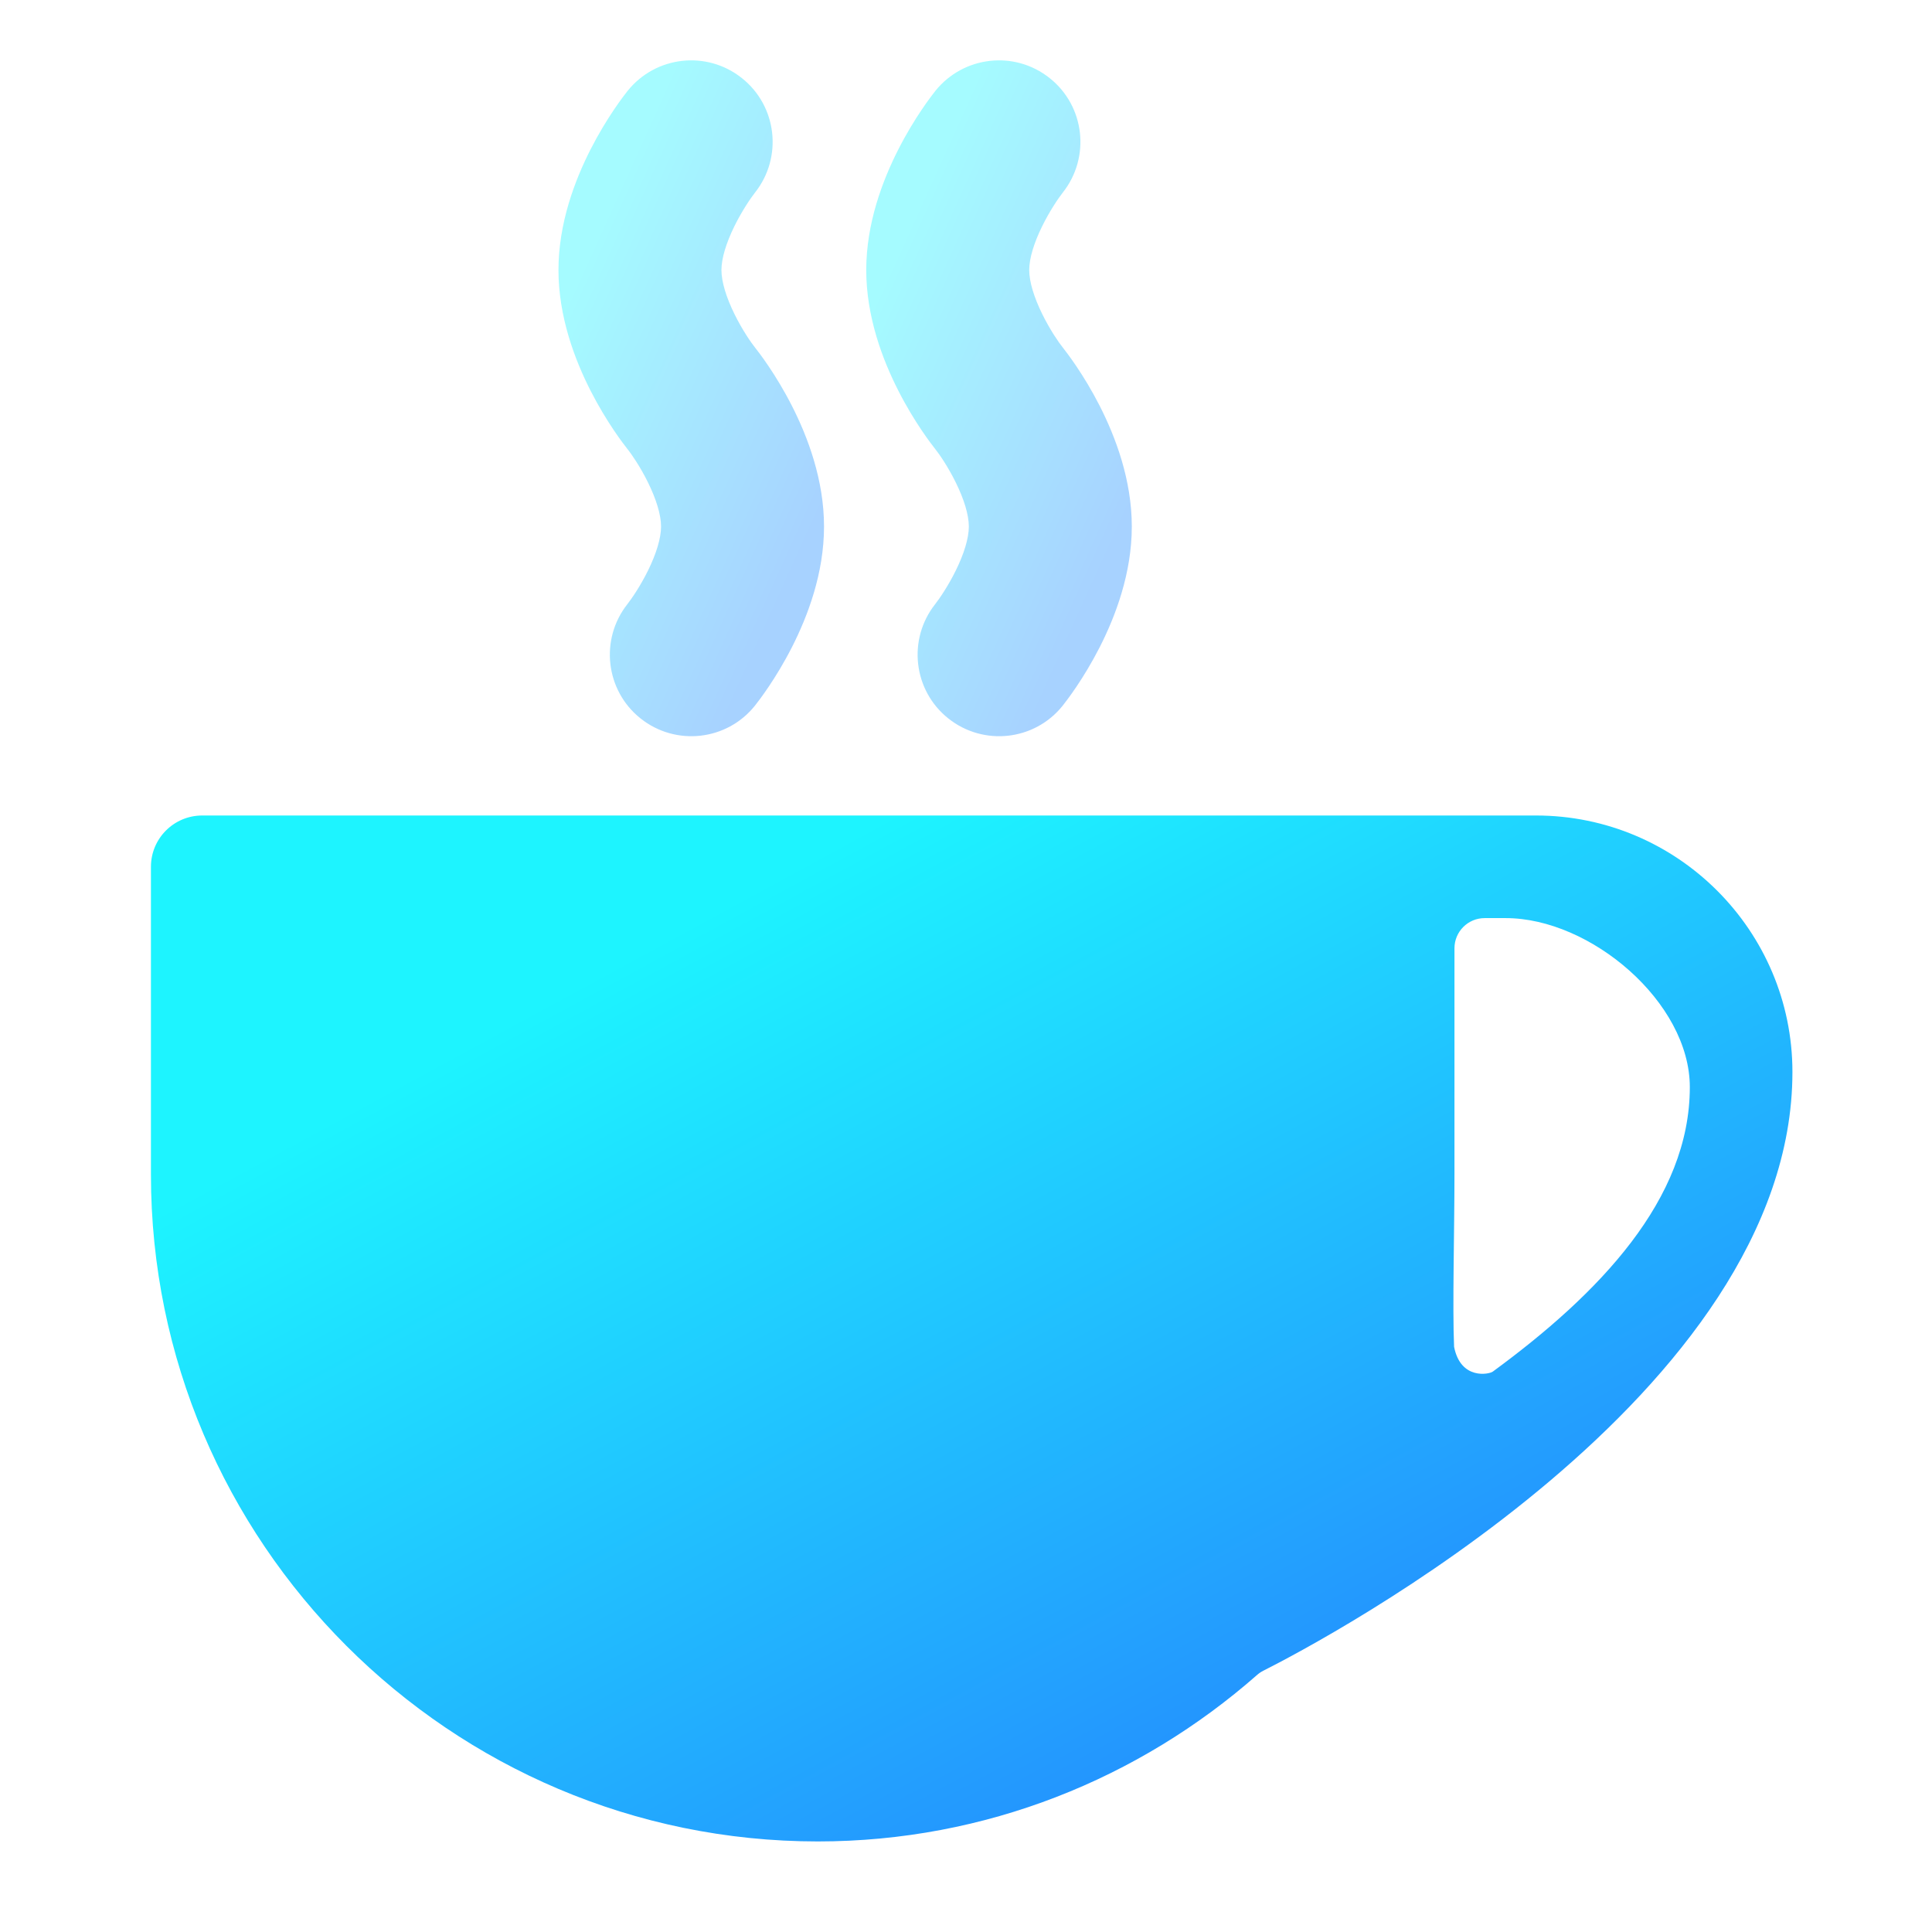
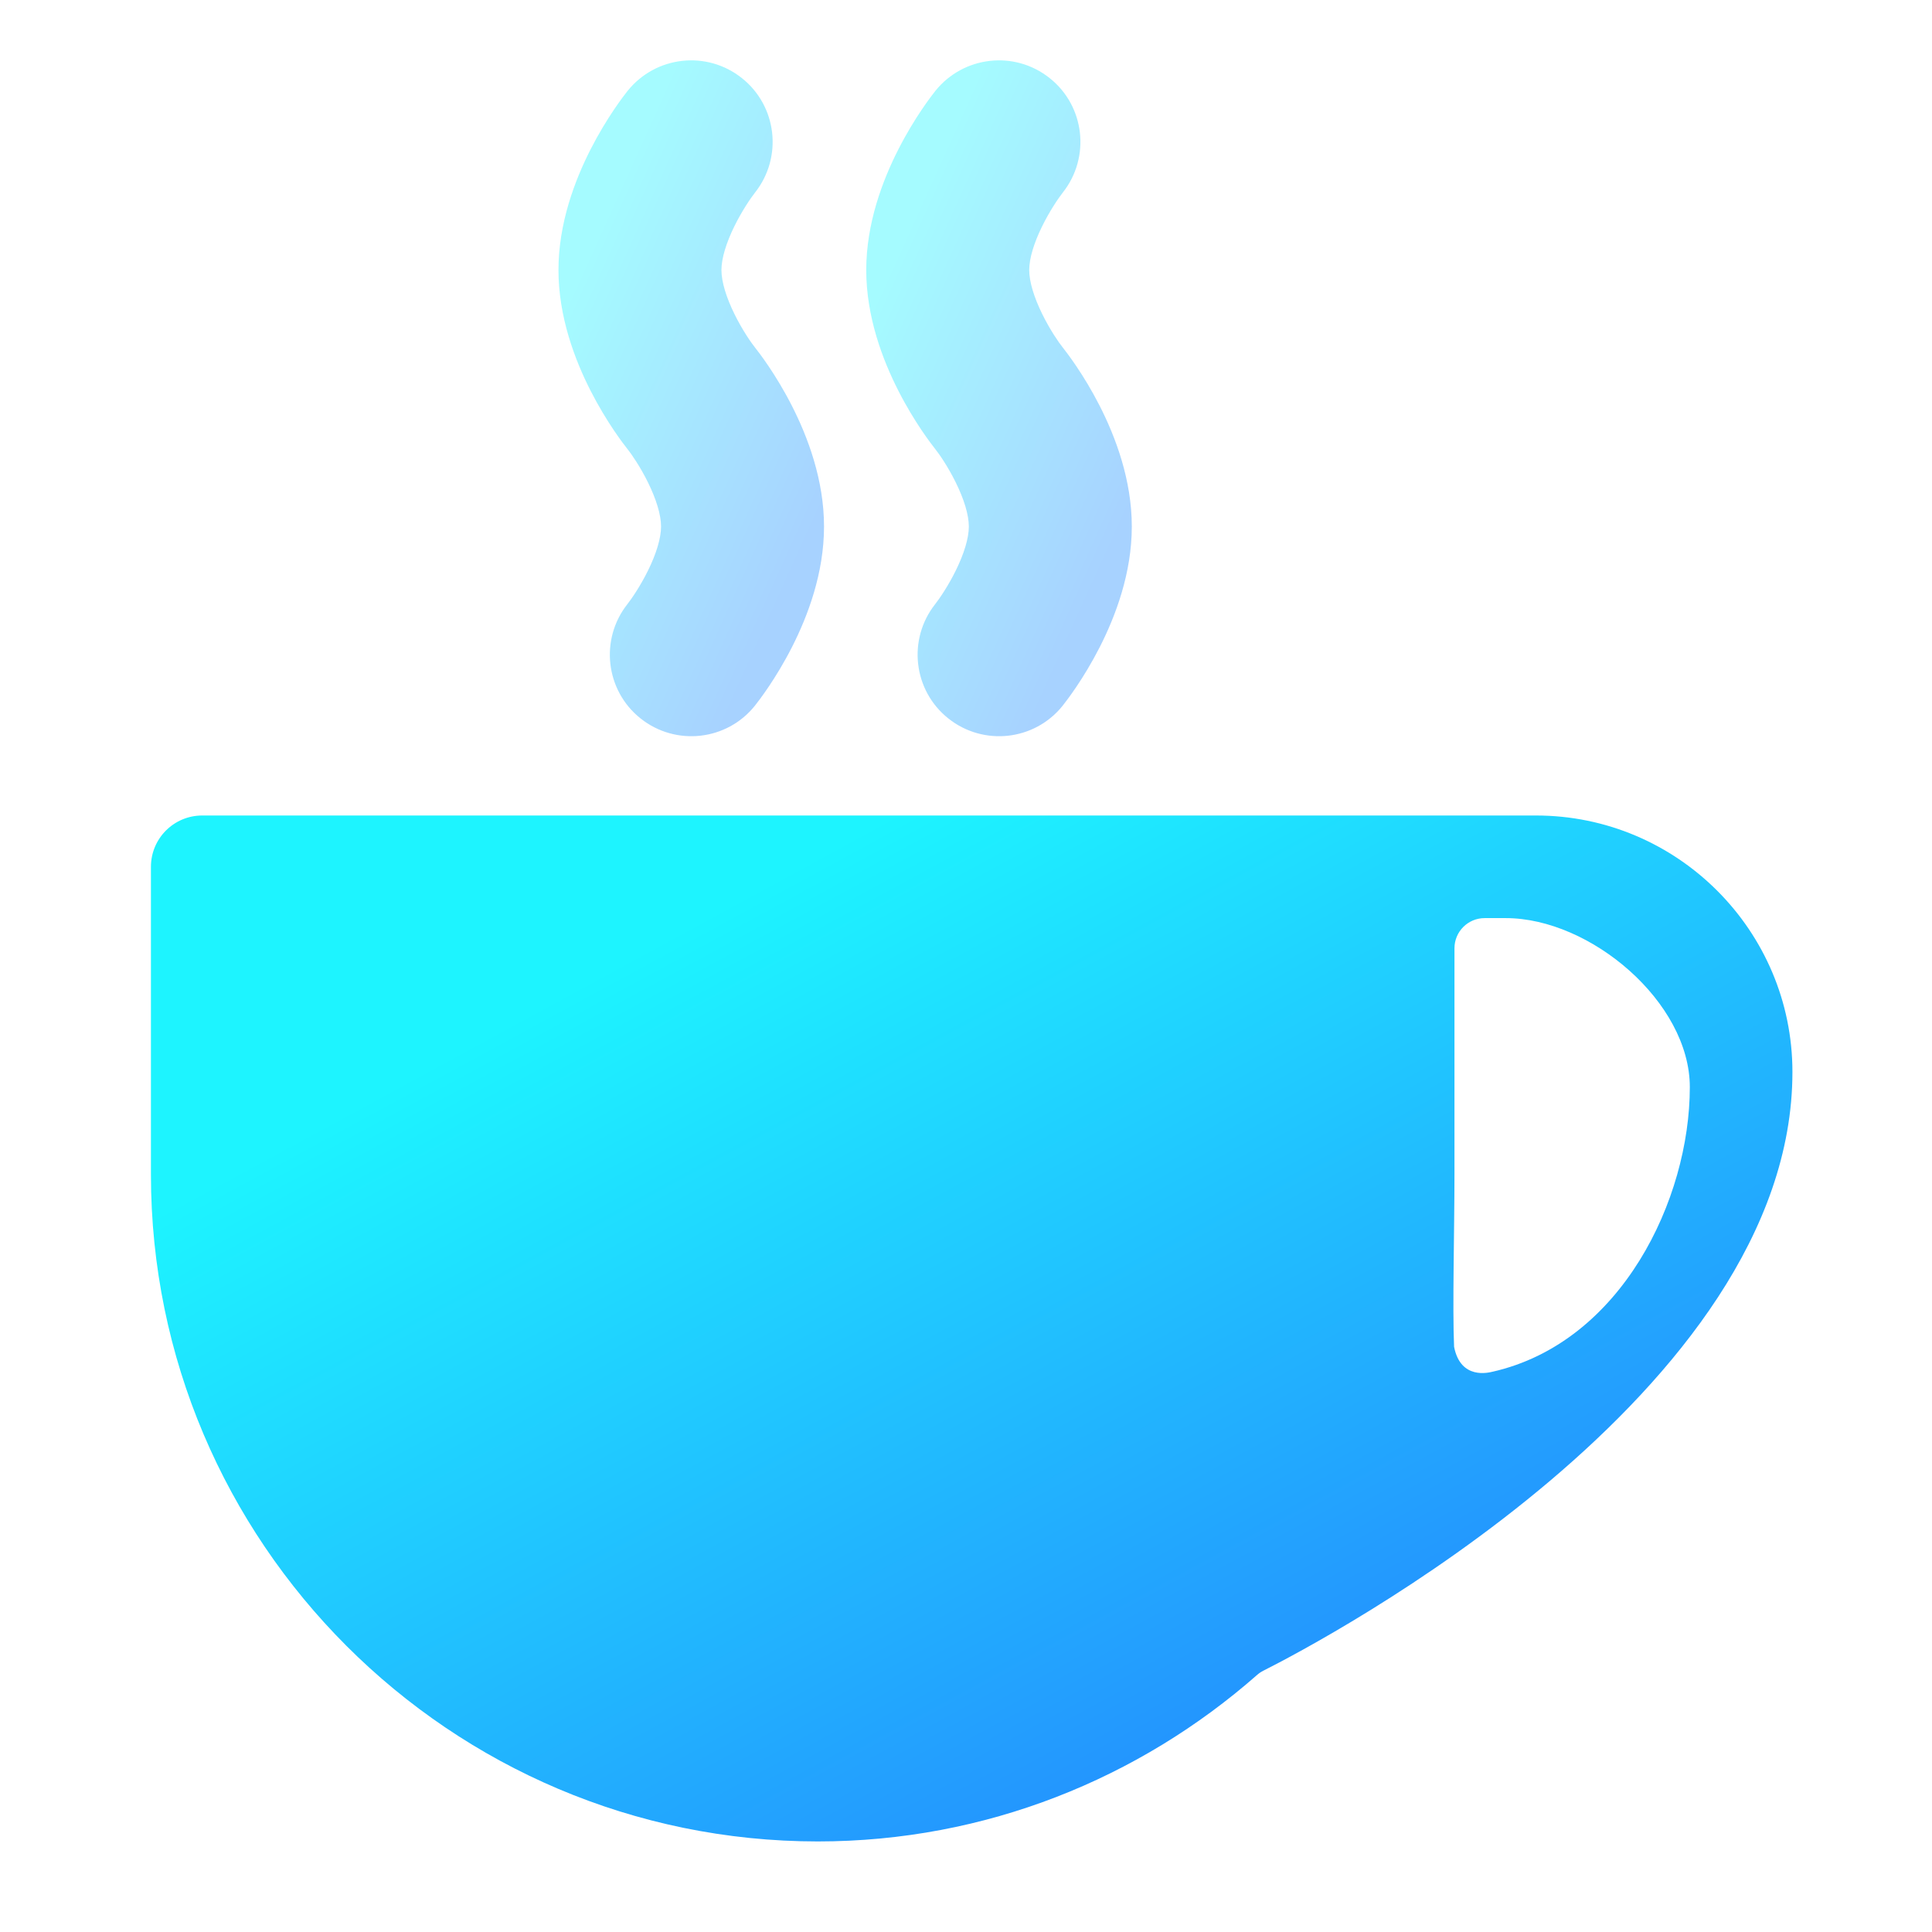
<svg xmlns="http://www.w3.org/2000/svg" width="128" height="128" viewBox="0 0 128 128" fill="none" version="1.1" id="svg8">
-   <path d="M 101.76,54.029 H 13.399 C 11.52,54.029 10,55.549 10,57.428 V 77.819 C 10,102.18 29.82,122 54.181,122 c 11.147,0 21.312,-4.185 29.093,-11.021 0.133,-0.117 0.263,-0.208 0.421,-0.288 3.913,-1.974 35.058,-18.355 35.058,-39.669 0,-9.369 -7.624,-16.993 -16.993,-16.993 z M 98.893,90.878 C 98.659,91.049 96.773,91.442 96.337,89.23 96.223,86.594 96.362,81.579 96.362,77.819 V 62.827 c 0,-1.105 0.895,-2 2,-2 H 99.76 c 5.622,0 12.195,5.574 12.195,11.196 0,7.448 -6.012,13.691 -13.062,18.856 z" fill="url(#paint0_linear_343_471)" id="path1" />
+   <path d="M 101.76,54.029 H 13.399 C 11.52,54.029 10,55.549 10,57.428 V 77.819 C 10,102.18 29.82,122 54.181,122 c 11.147,0 21.312,-4.185 29.093,-11.021 0.133,-0.117 0.263,-0.208 0.421,-0.288 3.913,-1.974 35.058,-18.355 35.058,-39.669 0,-9.369 -7.624,-16.993 -16.993,-16.993 z M 98.893,90.878 C 98.645,90.935 96.773,91.442 96.337,89.23 96.223,86.594 96.362,81.579 96.362,77.819 V 62.827 c 0,-1.105 0.895,-2 2,-2 H 99.76 c 5.622,0 12.195,5.574 12.195,11.196 0,7.448 -4.541,16.917 -13.062,18.856 z" fill="url(#paint0_linear_343_471)" id="path1" />
  <g opacity="0.4" id="g3">
    <path d="M50.019 46.748L50.013 46.756C48.154 49.075 44.773 49.452 42.443 47.602C40.108 45.748 39.729 42.359 41.564 40.029C41.851 39.665 42.44 38.806 42.948 37.769C43.472 36.698 43.797 35.665 43.797 34.884C43.797 34.094 43.464 33.045 42.934 31.968C42.42 30.923 41.834 30.078 41.583 29.764L41.575 29.755C41.319 29.433 40.197 27.984 39.131 25.894C38.076 23.825 37 20.977 37 17.892C37 14.806 38.076 11.959 39.131 9.89C40.197 7.8 41.319 6.351 41.575 6.028L41.583 6.019C43.436 3.712 46.812 3.314 49.151 5.174C51.486 7.028 51.865 10.417 50.03 12.747C49.743 13.111 49.154 13.97 48.646 15.007C48.122 16.078 47.797 17.111 47.797 17.892C47.797 18.683 48.13 19.731 48.66 20.808C49.174 21.853 49.76 22.698 50.012 23.012L50.019 23.021C50.275 23.343 51.398 24.792 52.463 26.882C53.518 28.951 54.594 31.799 54.594 34.884C54.594 37.97 53.518 40.817 52.463 42.886C51.398 44.976 50.275 46.425 50.019 46.748Z" fill="url(#paint1_linear_343_471)" id="path2" />
    <path d="M70.409 46.748L70.403 46.756C68.544 49.075 65.163 49.452 62.833 47.602C60.498 45.748 60.119 42.359 61.955 40.029C62.242 39.665 62.831 38.806 63.338 37.769C63.863 36.698 64.188 35.665 64.188 34.884C64.188 34.094 63.855 33.045 63.324 31.968C62.81 30.923 62.225 30.078 61.973 29.765L61.966 29.755C61.71 29.433 60.587 27.984 59.522 25.894C58.467 23.825 57.391 20.978 57.391 17.892C57.391 14.806 58.467 11.959 59.522 9.89C60.587 7.8 61.71 6.351 61.966 6.028L61.971 6.022L61.975 6.016C63.83 3.715 67.205 3.312 69.545 5.176C71.877 7.031 72.255 10.418 70.42 12.747C70.134 13.111 69.545 13.97 69.037 15.007C68.512 16.078 68.188 17.111 68.188 17.892C68.188 18.683 68.521 19.731 69.051 20.808C69.565 21.853 70.15 22.698 70.402 23.012L70.409 23.021C70.665 23.343 71.788 24.793 72.854 26.882C73.909 28.952 74.985 31.799 74.985 34.884C74.985 37.97 73.909 40.817 72.854 42.886C71.788 44.977 70.665 46.425 70.409 46.748Z" fill="url(#paint2_linear_343_471)" id="path3" />
  </g>
  <defs id="defs8">
    <linearGradient id="paint0_linear_343_471" x1="98.558" y1="109.788" x2="66.152" y2="50.145" gradientUnits="userSpaceOnUse">
      <stop stop-color="#248EFE" id="stop3" />
      <stop offset="1" stop-color="#1DF4FF" id="stop4" />
    </linearGradient>
    <linearGradient id="paint1_linear_343_471" x1="51.327" y1="40.731" x2="32.228" y2="32.098" gradientUnits="userSpaceOnUse">
      <stop stop-color="#248EFE" id="stop5" />
      <stop offset="1" stop-color="#1DF4FF" id="stop6" />
    </linearGradient>
    <linearGradient id="paint2_linear_343_471" x1="71.718" y1="40.731" x2="52.618" y2="32.098" gradientUnits="userSpaceOnUse">
      <stop stop-color="#248EFE" id="stop7" />
      <stop offset="1" stop-color="#1DF4FF" id="stop8" />
    </linearGradient>
  </defs>
</svg>
